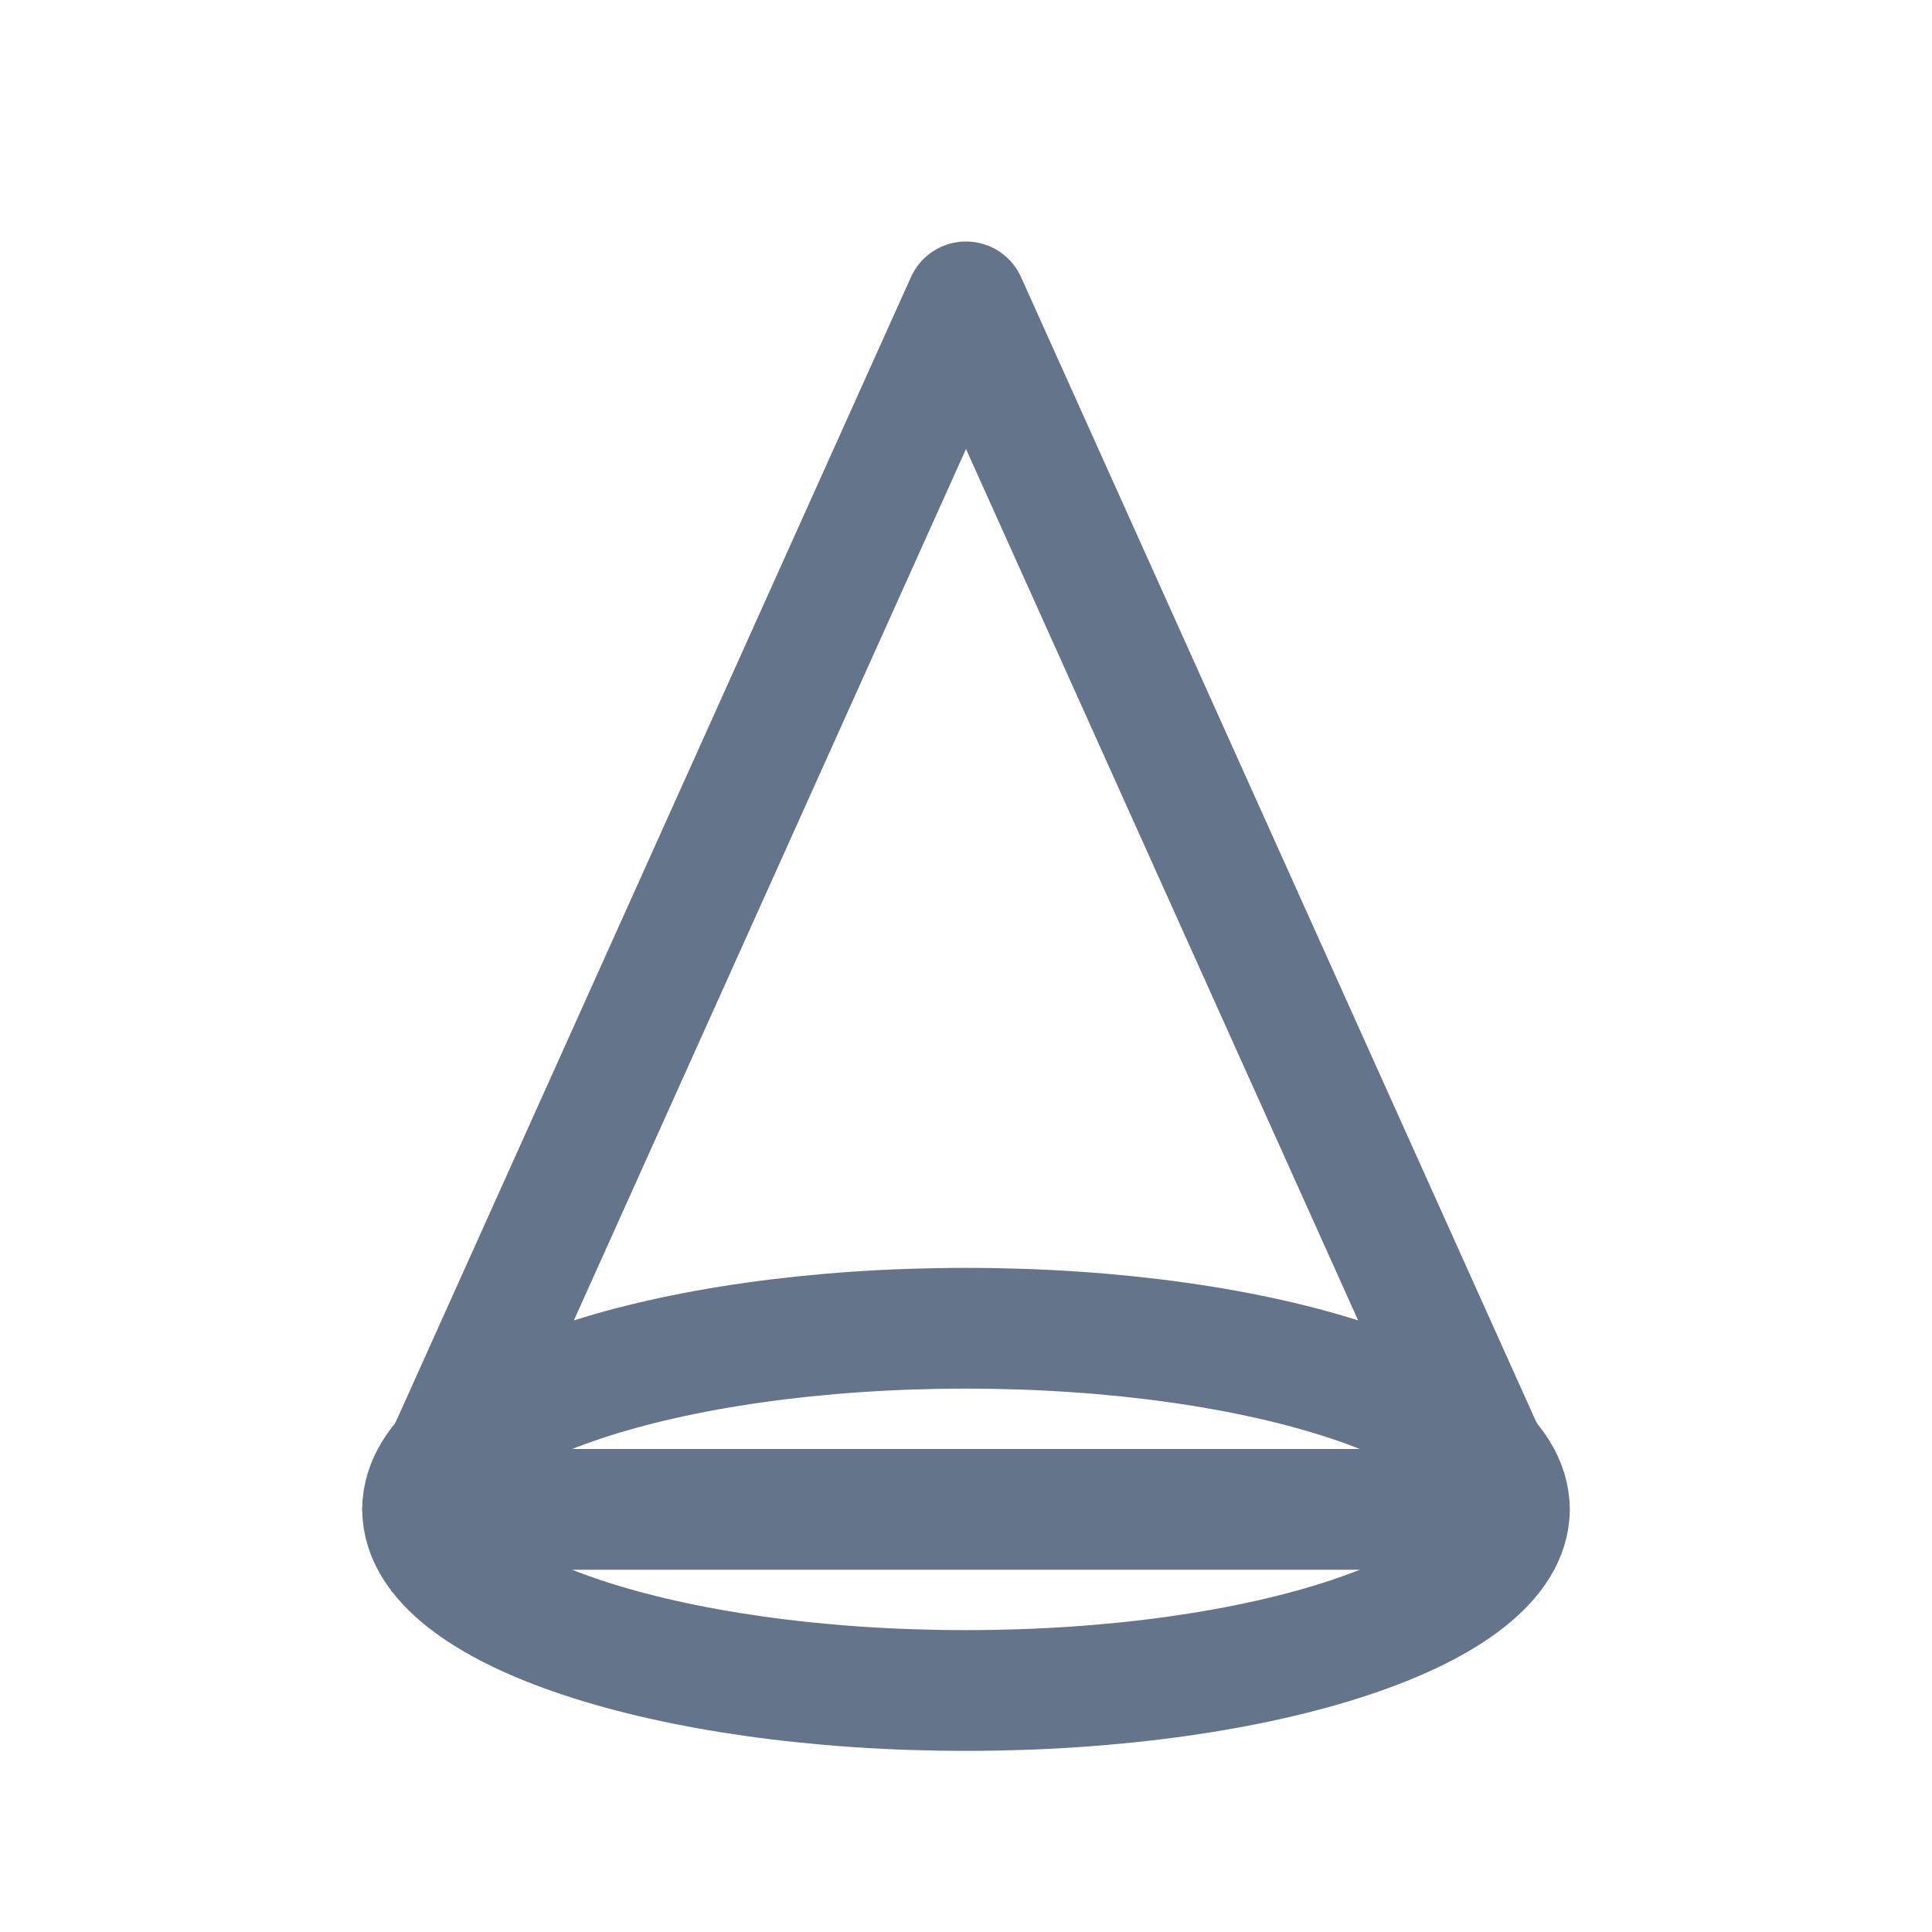
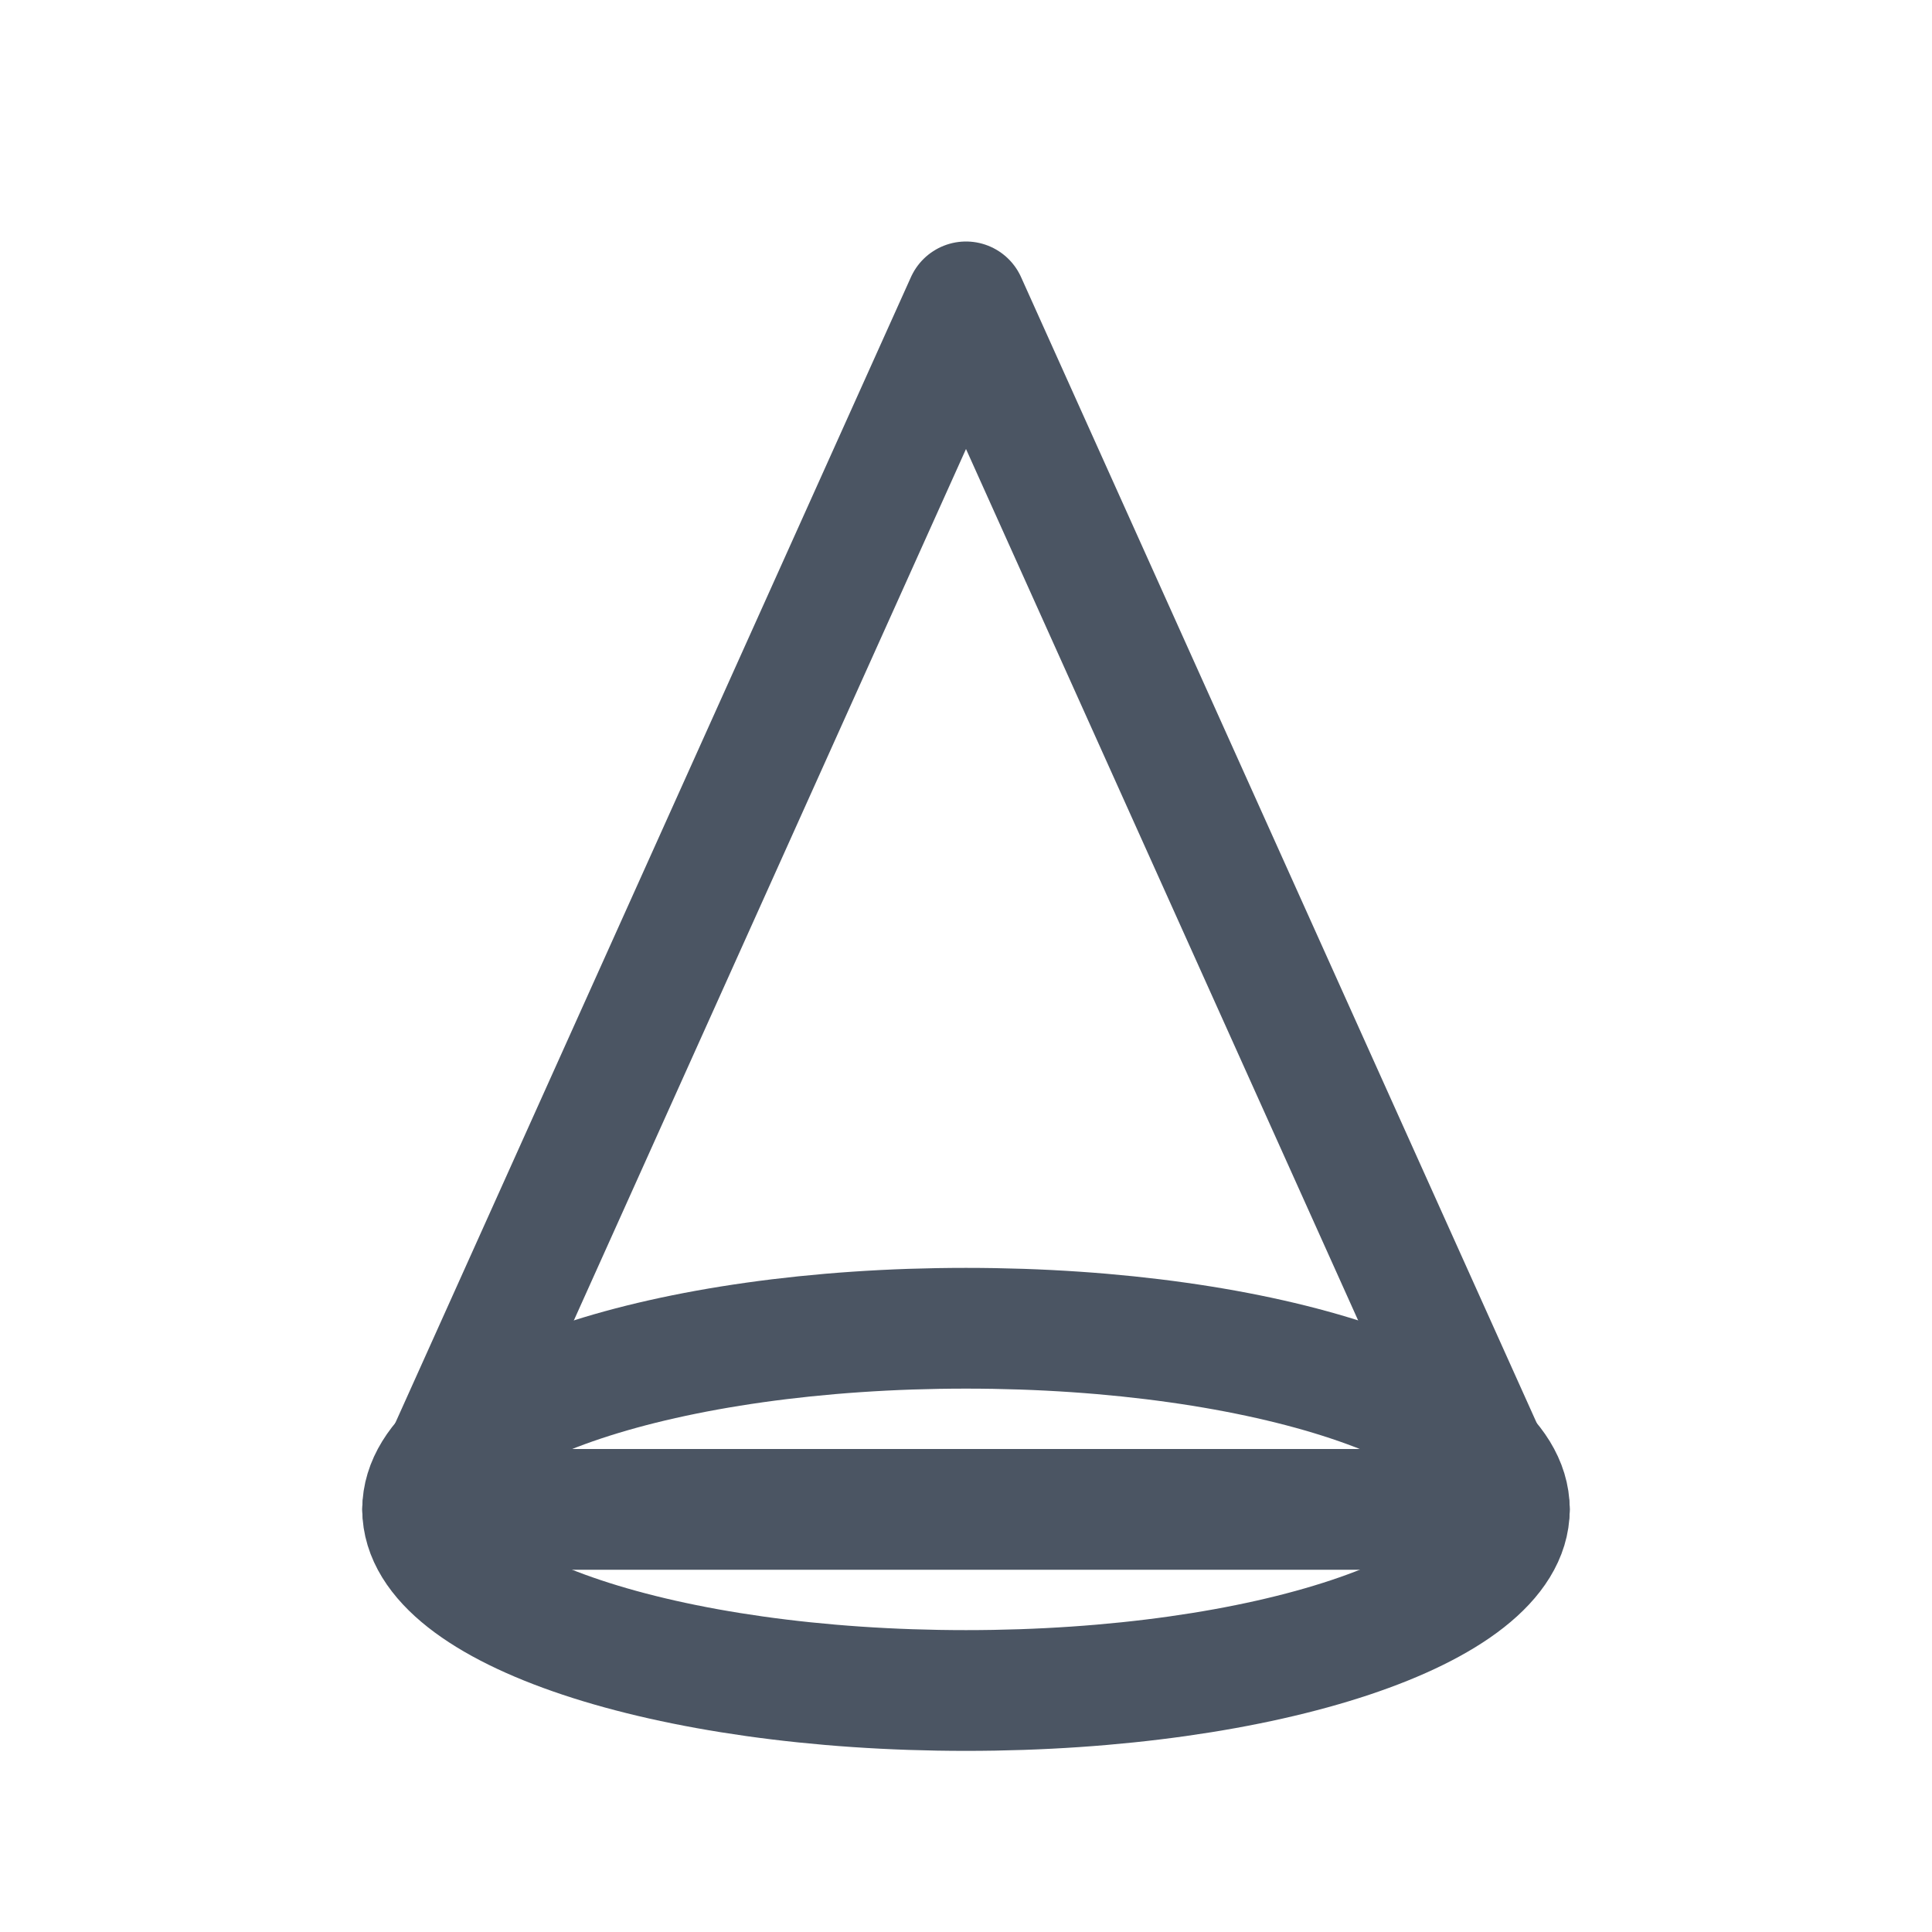
<svg xmlns="http://www.w3.org/2000/svg" width="64" height="64" viewBox="0 0 64 64" fill="none">
-   <path d="M32 10l18 40H14L32 10z" stroke="#64748B" stroke-width="4" stroke-linejoin="round" />
-   <ellipse cx="32" cy="50" rx="18" ry="6" stroke="#64748B" stroke-width="4" />
+   <path d="M32 10l18 40H14L32 10z" stroke="#4B5563" stroke-width="4" stroke-linejoin="round" />
+   <ellipse cx="32" cy="50" rx="18" ry="6" stroke="#4B5563" stroke-width="4" />
</svg>
